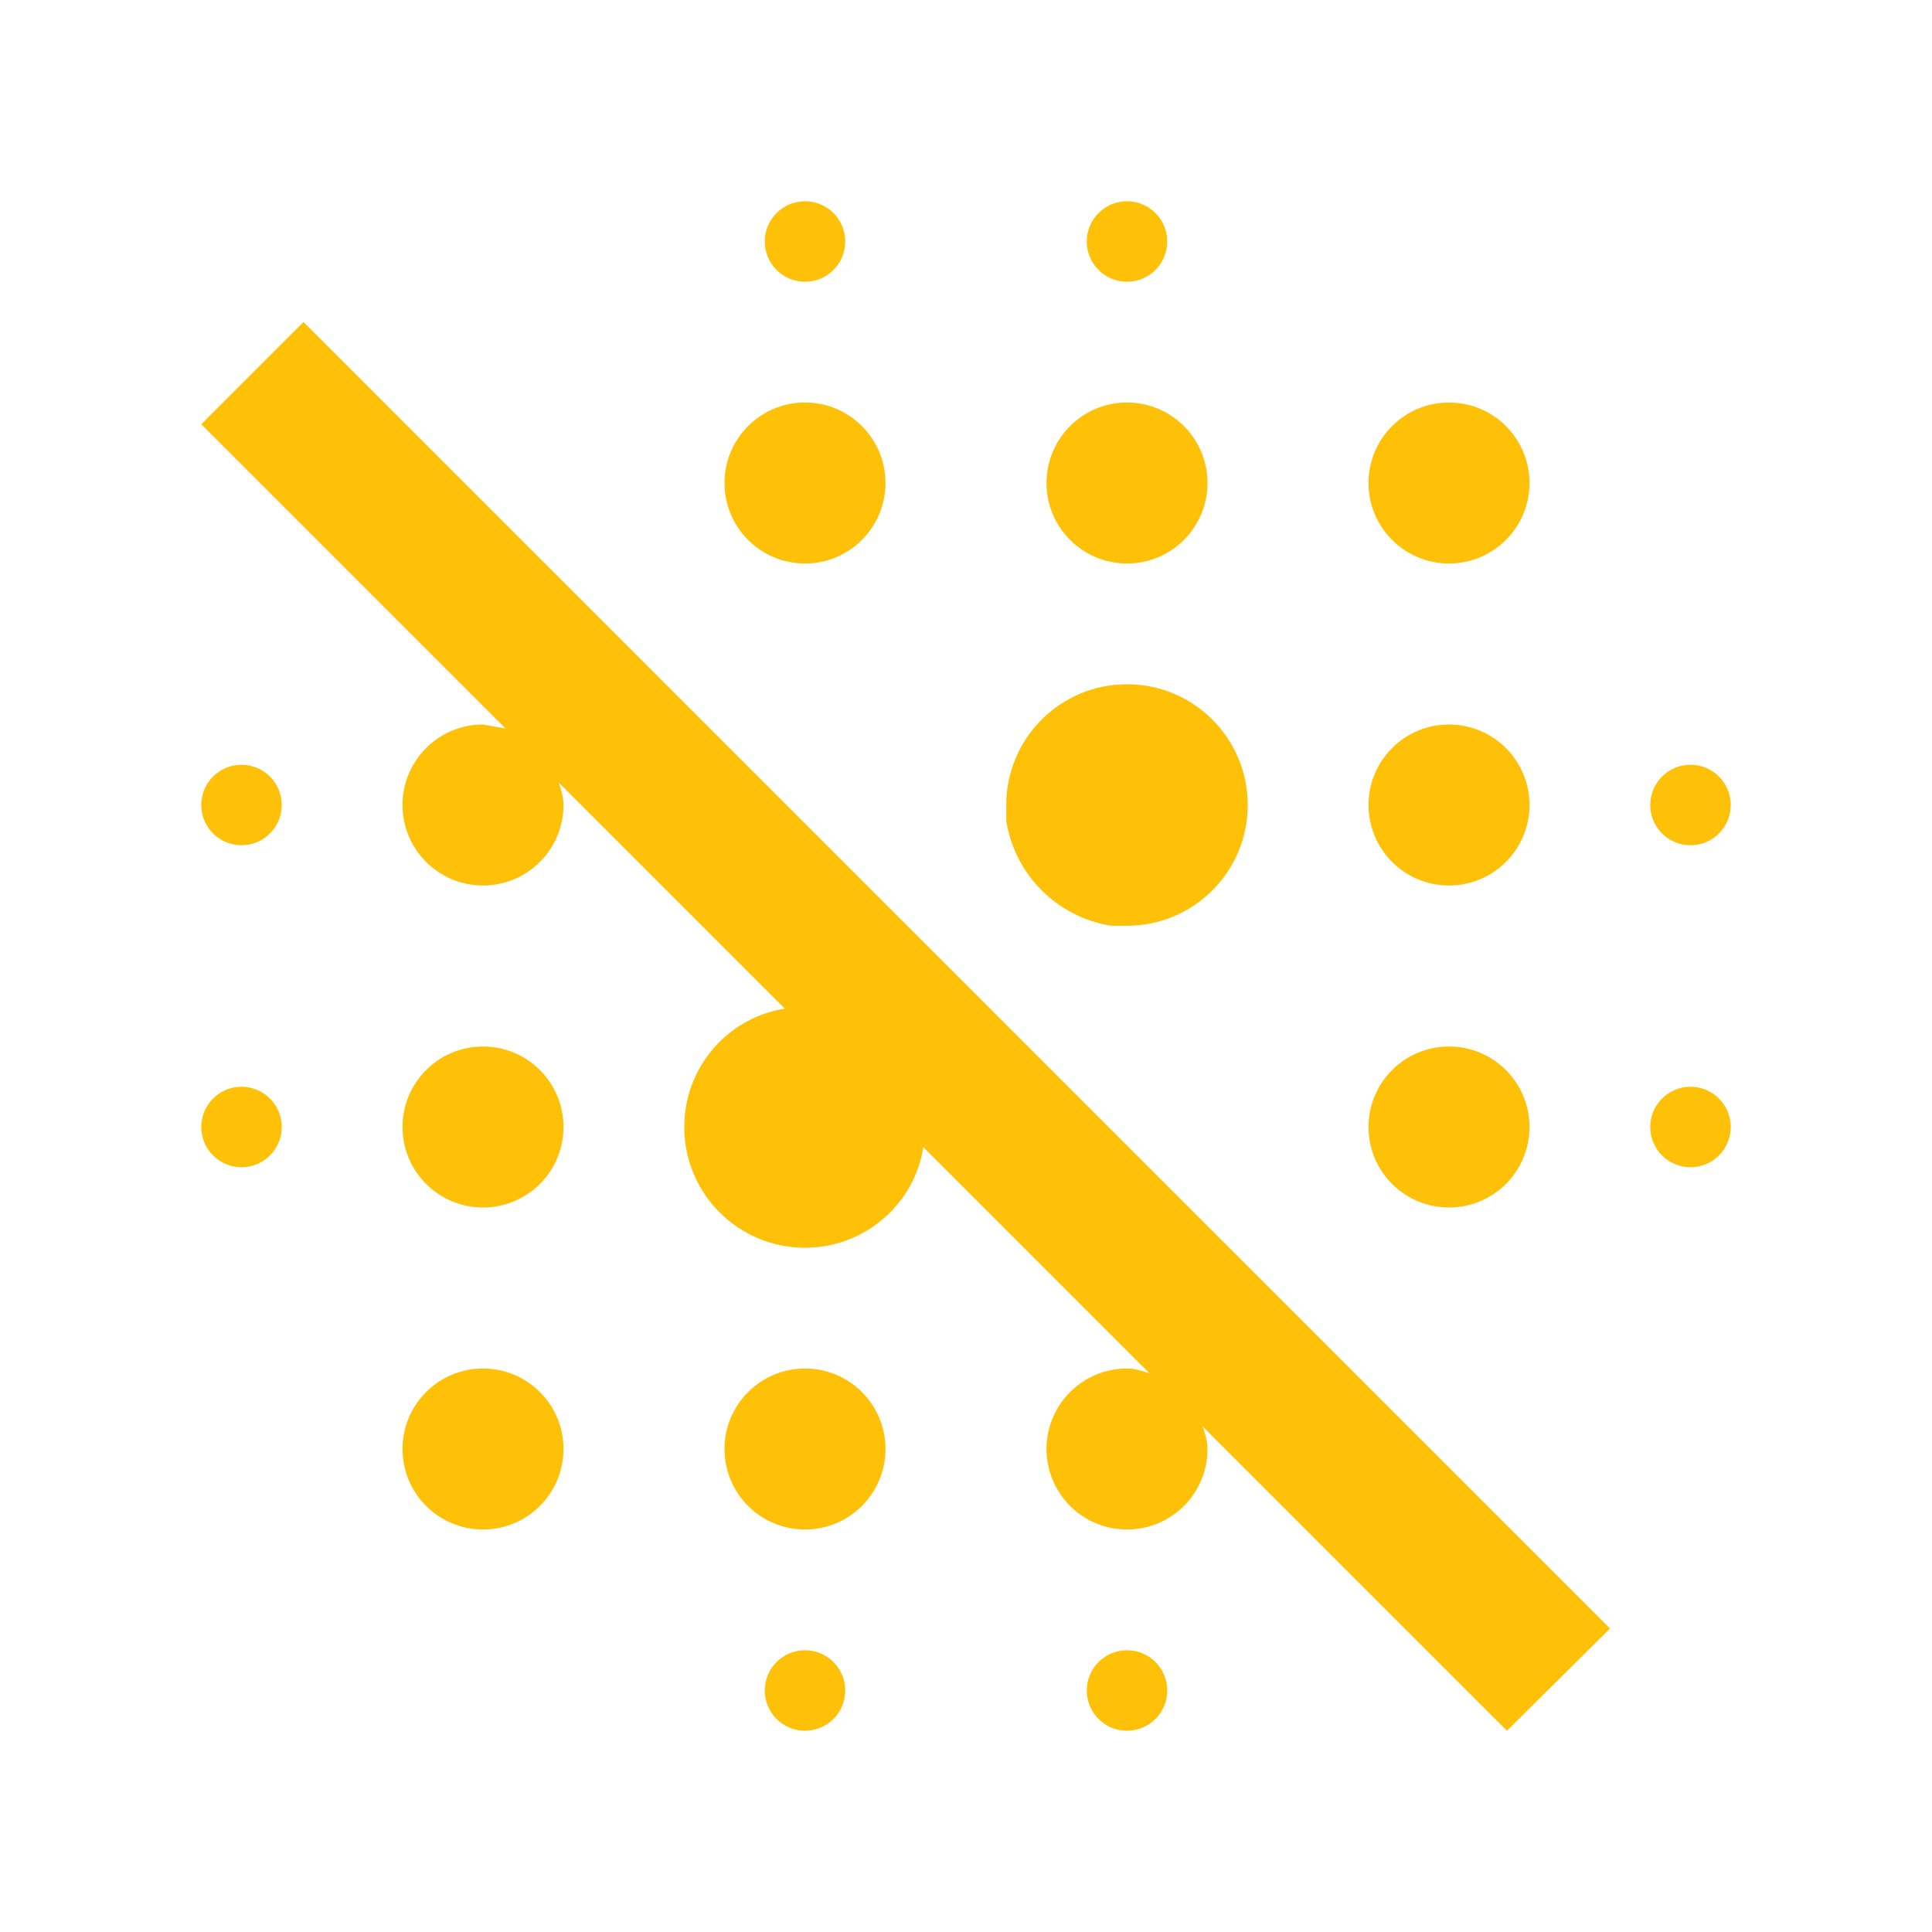
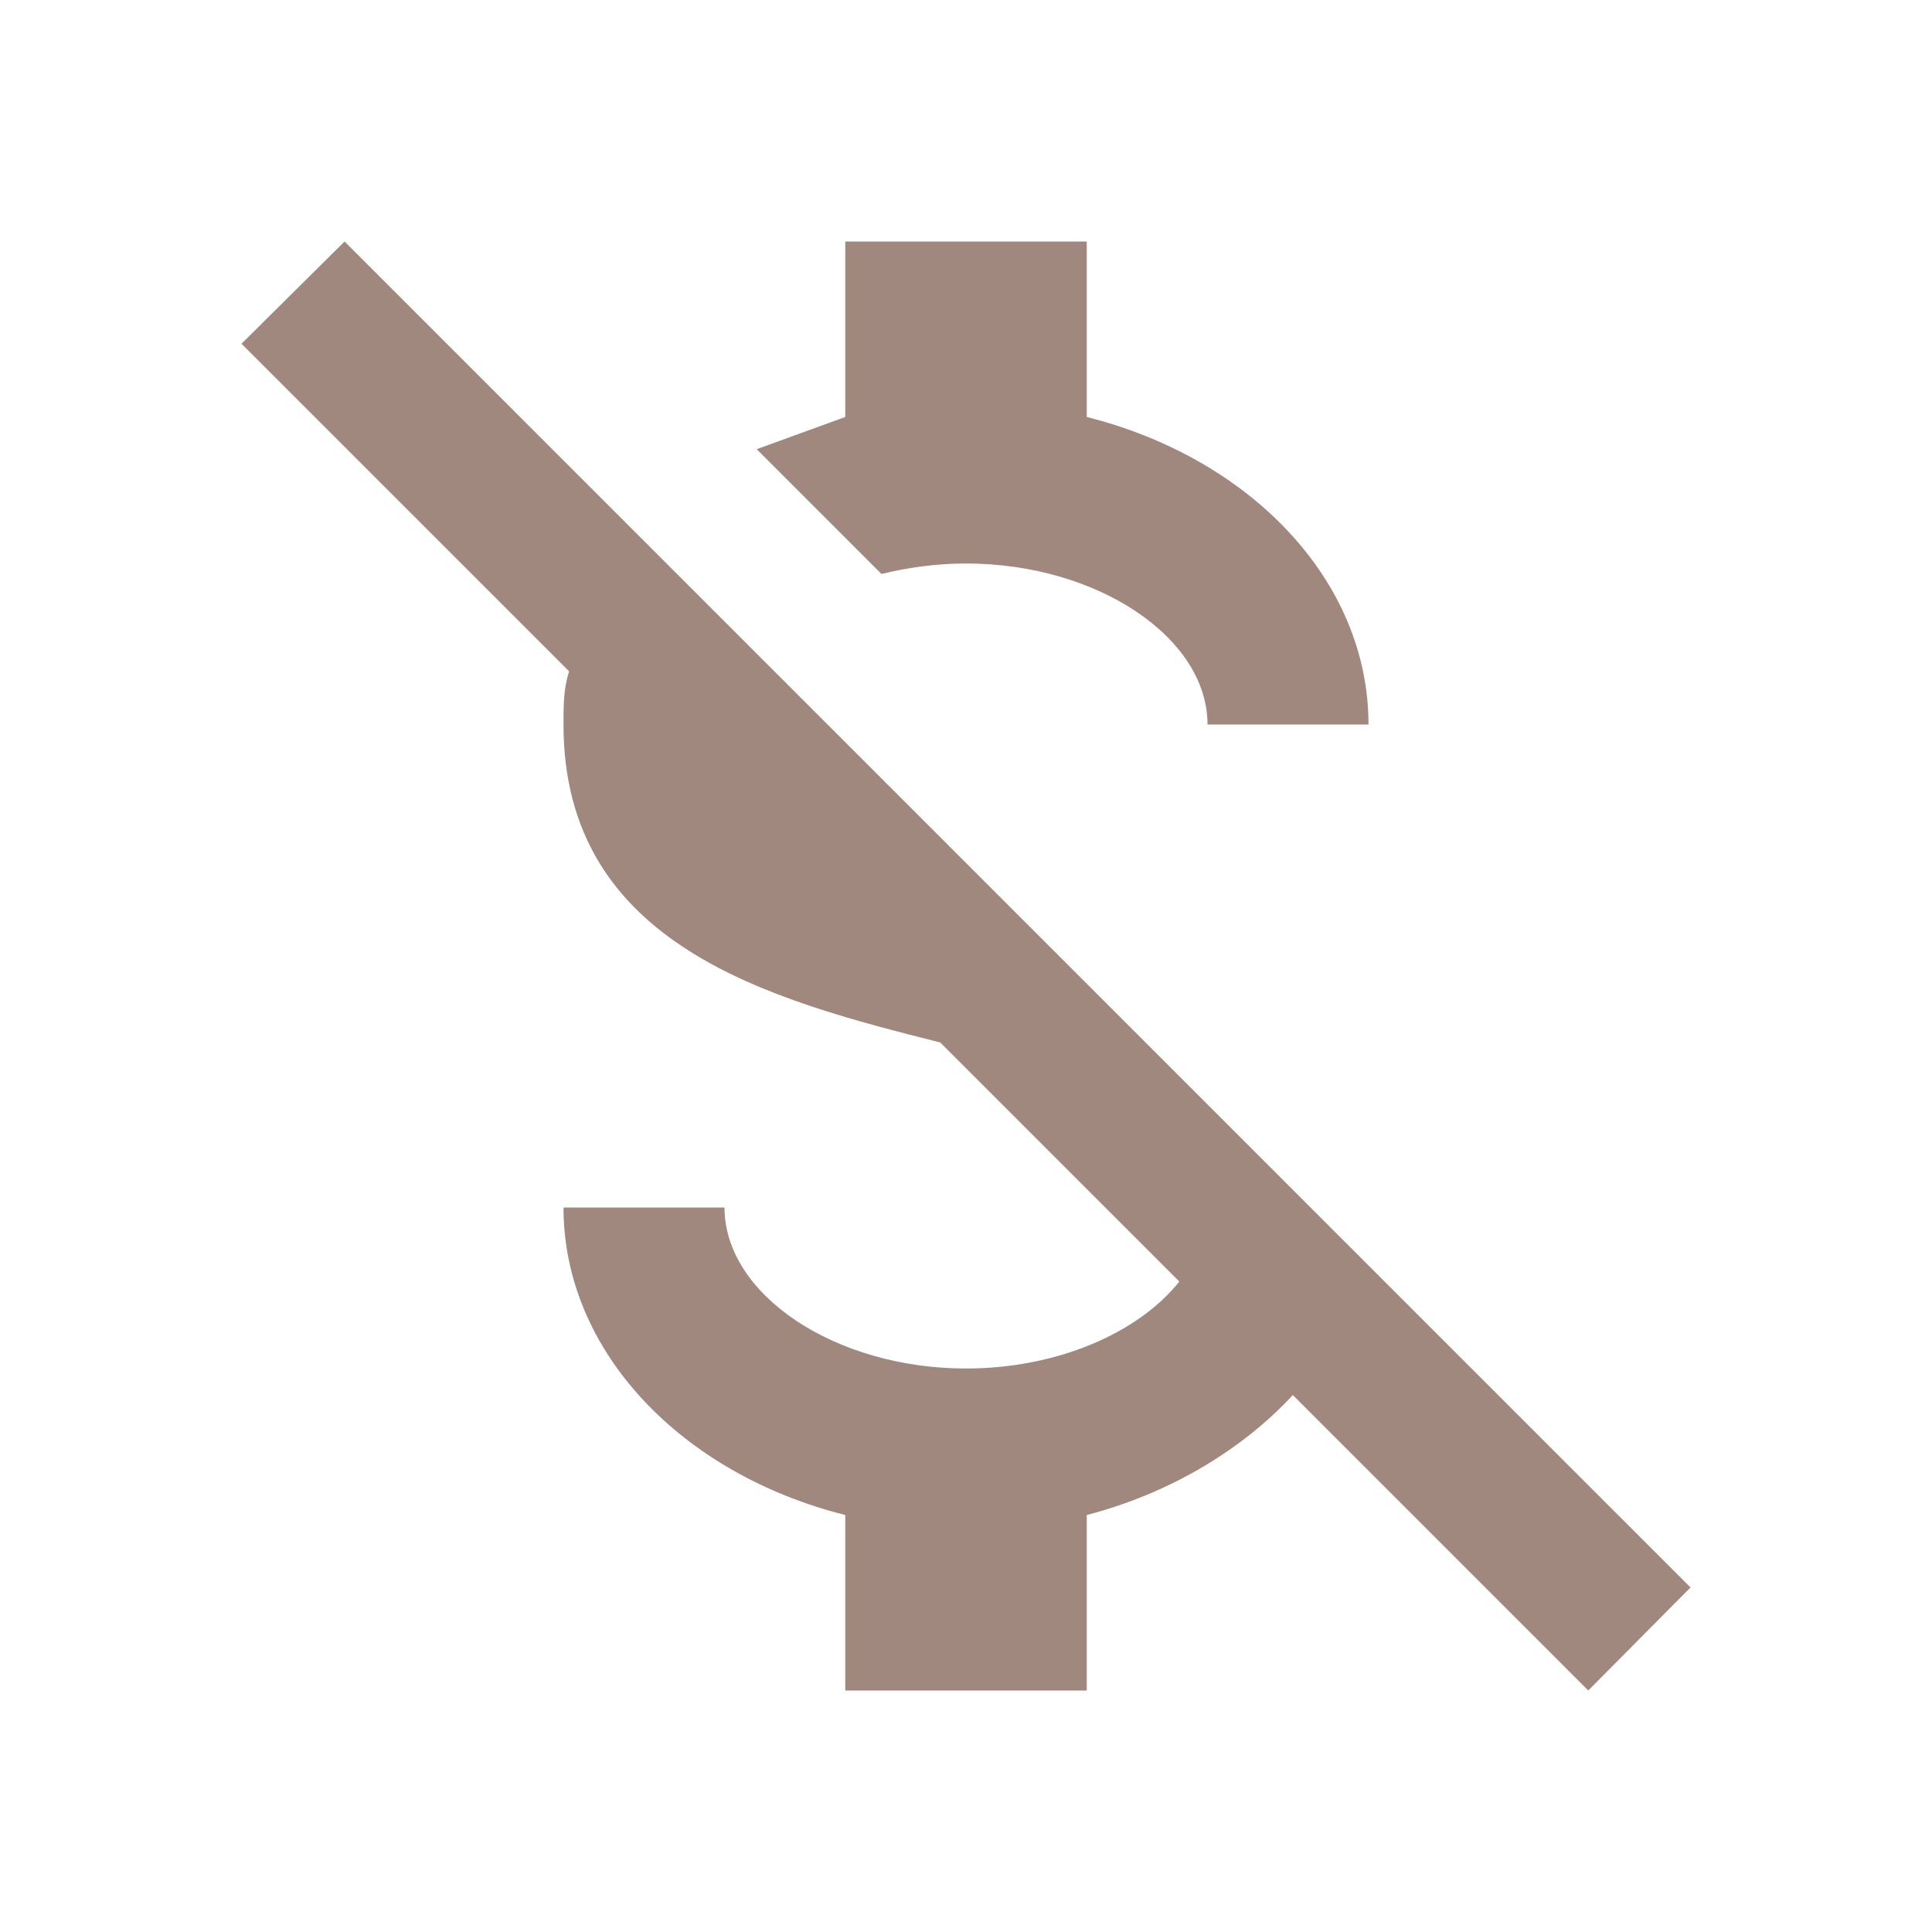
<svg xmlns="http://www.w3.org/2000/svg" version="1.1" width="16px" height="16px" viewBox="0 0 24 24">
-   <path fill="#FFC107" d="M3,13.5A0.5,0.5 0 0,0 2.5,14A0.5,0.5 0 0,0 3,14.5A0.5,0.5 0 0,0 3.5,14A0.5,0.5 0 0,0 3,13.5M6,17A1,1 0 0,0 5,18A1,1 0 0,0 6,19A1,1 0 0,0 7,18A1,1 0 0,0 6,17M10,20.5A0.5,0.5 0 0,0 9.5,21A0.5,0.5 0 0,0 10,21.5A0.5,0.5 0 0,0 10.5,21A0.5,0.5 0 0,0 10,20.5M3,9.5A0.5,0.5 0 0,0 2.5,10A0.5,0.5 0 0,0 3,10.5A0.5,0.5 0 0,0 3.5,10A0.5,0.5 0 0,0 3,9.5M6,13A1,1 0 0,0 5,14A1,1 0 0,0 6,15A1,1 0 0,0 7,14A1,1 0 0,0 6,13M21,13.5A0.5,0.5 0 0,0 20.5,14A0.5,0.5 0 0,0 21,14.5A0.5,0.5 0 0,0 21.5,14A0.5,0.5 0 0,0 21,13.5M10,17A1,1 0 0,0 9,18A1,1 0 0,0 10,19A1,1 0 0,0 11,18A1,1 0 0,0 10,17M2.5,5.27L6.28,9.05L6,9A1,1 0 0,0 5,10A1,1 0 0,0 6,11A1,1 0 0,0 7,10C7,9.9 6.97,9.81 6.94,9.72L9.75,12.53C9.04,12.64 8.5,13.26 8.5,14A1.5,1.5 0 0,0 10,15.5C10.74,15.5 11.36,14.96 11.47,14.25L14.28,17.06C14.19,17.03 14.1,17 14,17A1,1 0 0,0 13,18A1,1 0 0,0 14,19A1,1 0 0,0 15,18C15,17.9 14.97,17.81 14.94,17.72L18.72,21.5L20,20.23L3.77,4L2.5,5.27M14,20.5A0.5,0.5 0 0,0 13.5,21A0.5,0.5 0 0,0 14,21.5A0.5,0.5 0 0,0 14.5,21A0.5,0.5 0 0,0 14,20.5M18,7A1,1 0 0,0 19,6A1,1 0 0,0 18,5A1,1 0 0,0 17,6A1,1 0 0,0 18,7M18,11A1,1 0 0,0 19,10A1,1 0 0,0 18,9A1,1 0 0,0 17,10A1,1 0 0,0 18,11M18,15A1,1 0 0,0 19,14A1,1 0 0,0 18,13A1,1 0 0,0 17,14A1,1 0 0,0 18,15M10,7A1,1 0 0,0 11,6A1,1 0 0,0 10,5A1,1 0 0,0 9,6A1,1 0 0,0 10,7M21,10.5A0.5,0.5 0 0,0 21.5,10A0.5,0.5 0 0,0 21,9.5A0.5,0.5 0 0,0 20.5,10A0.5,0.5 0 0,0 21,10.5M10,3.5A0.5,0.5 0 0,0 10.5,3A0.5,0.5 0 0,0 10,2.5A0.5,0.5 0 0,0 9.5,3A0.5,0.5 0 0,0 10,3.5M14,3.5A0.5,0.5 0 0,0 14.5,3A0.5,0.5 0 0,0 14,2.5A0.5,0.5 0 0,0 13.5,3A0.5,0.5 0 0,0 14,3.5M13.8,11.5H14A1.5,1.5 0 0,0 15.5,10A1.5,1.5 0 0,0 14,8.5A1.5,1.5 0 0,0 12.5,10V10.2C12.61,10.87 13.13,11.39 13.8,11.5M14,7A1,1 0 0,0 15,6A1,1 0 0,0 14,5A1,1 0 0,0 13,6A1,1 0 0,0 14,7Z" />
+   <path fill="#A1887F" d="M3,4.27L4.28,3L21,19.72L19.73,21L16.06,17.33C15.44,18 14.54,18.55 13.5,18.82V21H10.5V18.82C8.47,18.31 7,16.79 7,15H9C9,16.08 10.37,17 12,17C13.13,17 14.14,16.56 14.65,15.92L11.68,12.95C9.58,12.42 7,11.75 7,9C7,8.77 7,8.55 7.07,8.34L3,4.27M10.5,5.18V3H13.5V5.18C15.53,5.69 17,7.21 17,9H15C15,7.92 13.63,7 12,7C11.63,7 11.28,7.05 10.95,7.13L9.4,5.58L10.5,5.18Z" />
</svg>
